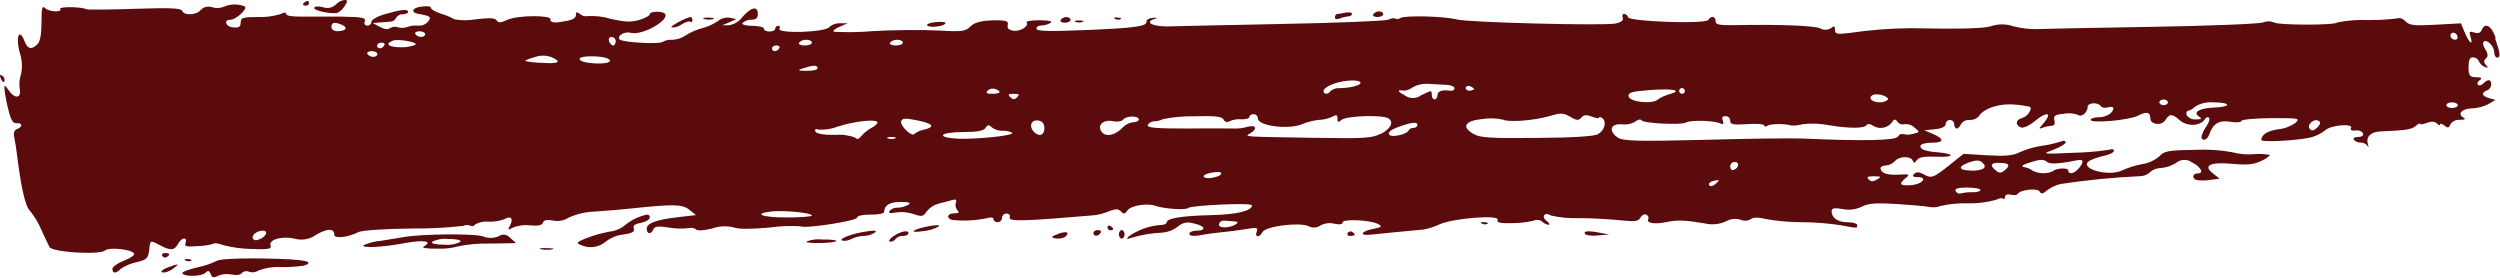
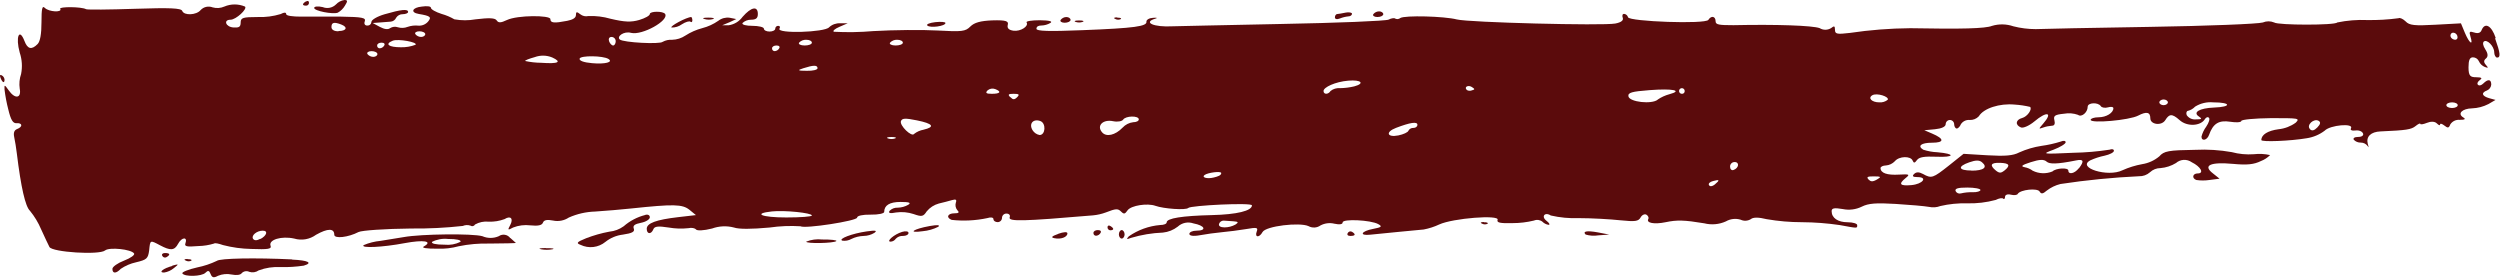
<svg xmlns="http://www.w3.org/2000/svg" viewBox="0 0 380.29 42.14">
  <defs>
    <style>.cls-1{fill:#5b0b0c;}</style>
  </defs>
  <g id="Layer_2" data-name="Layer 2">
    <g id="Layer_1-2" data-name="Layer 1">
-       <path class="cls-1" d="M379.63,5.75C379,3.89,378,3.34,377.49,4.58c-.16.43-.55.55-1.11.37-.74-.24-.82-.15-.58.63.46,1.47-.18,1-.84-.56l-.61-1.47-3.85.21c-3.2.18-4,.1-4.56-.5-.39-.38-.88-.61-1.08-.49a31.87,31.87,0,0,1-4.76.28,18.68,18.68,0,0,0-4.58.37c-.27.44-9,.43-9.58,0a2.22,2.22,0,0,0-1.73,0c-.69.22-8.43.53-17.26.67s-16.58.3-17.29.34a13.83,13.83,0,0,1-3.4-.43A5.29,5.29,0,0,0,303,3.94c-1,.4-4.58.5-12.41.35a66.4,66.4,0,0,0-9.21.72c-1.95.23-2.25.17-2.25-.47s-.14-.62-.6-.26a1.65,1.65,0,0,1-1.73,0c-1.08-.4-6.62-.59-13.11-.45-2.2,0-2.72-.07-2.72-.59,0-.78-.67-.91-1.1-.22s-12,.26-12.22-.39a.7.7,0,0,0-.6-.52c-.25,0-.33.26-.2.61s-.19.68-1.14.86c-1.95.36-22.3-.16-24.09-.62-1.95-.5-7.92-.65-8.61-.22a.71.71,0,0,1-.77.09c-.14-.13-.61-.06-1,.15s-7.85.51-16.5.67S178.73,4,178.37,4c-2.85.16-4.56-.59-2.63-1.16.41-.12.26-.17-.35-.13s-1,.3-1,.57c.13.73-1.78,1-9.73,1.31-5.11.21-7,.15-7-.21s.32-.5.76-.5a2.79,2.79,0,0,0,1.36-.39c.4-.25-.15-.39-1.62-.41-1.21,0-2.13.14-2,.33.37.59-.94,1.41-2,1.26-.69-.1-1-.37-.86-.9s-.2-.74-2.36-.67c-1.77.07-2.73.33-3.33.93-.75.76-1.27.82-5,.61-2.3-.13-6.66-.09-9.77.09a43.33,43.33,0,0,1-6,.1c-.22-.12.17-.46.86-.75l1.25-.54-1.14,0a2.31,2.31,0,0,0-1.69.61c-.64.78-8,1-7.55.21.15-.24.07-.43-.19-.43a.43.43,0,0,0-.45.43c0,.24-.39.44-.87.44s-.86-.2-.86-.44-.8-.43-1.75-.43-1.65-.17-1.5-.43A1.85,1.85,0,0,1,114.22,3c.78,0,1.06-.23,1.06-.87,0-1.27-1-1.08-2.32.43a3.18,3.18,0,0,1-2.09,1.28l-1,0L111,3.37,112,2.9l-1-.2a2.29,2.29,0,0,0-1.73.46,7.55,7.55,0,0,1-2.44,1.12,9,9,0,0,0-2.57,1.13,3.76,3.76,0,0,1-2,.64,2.67,2.67,0,0,0-1.45.31c-.41.41-6,.11-6.53-.35S94.92,4.69,96,5c1.68.41,5.79-1.87,5.18-2.87-.29-.47-2.33-.44-2.33,0,0,.24-.71.64-1.62.91C96,3.4,95,3.36,92.86,2.85a10.62,10.62,0,0,0-3.35-.41,1.45,1.45,0,0,1-1.25-.28c-.52-.41-.65-.39-.65.11s-.56.74-1.34.9c-2,.39-2.55.33-2.55-.27s-5-.62-6.62.15c-.91.44-1.29.45-1.54.06s-1.14-.42-3.22-.17a9.07,9.07,0,0,1-3.22,0,8.19,8.19,0,0,0-1.94-.82c-.91-.29-1.63-.7-1.63-.93S65,.88,64.17,1c-1.47.14-1.79.9-.48,1.12,1.78.3,2,.47,1.42,1.17a1.77,1.77,0,0,1-1.46.61A3.79,3.79,0,0,0,62,4.09a2.26,2.26,0,0,1-1.47.06,1.38,1.38,0,0,0-1.19.13c-.31.25-.87.18-1.56-.19L56.69,3.5l1.08-.08,1.69-.13a1,1,0,0,0,.8-.59,1.15,1.15,0,0,1,1-.54c.44,0,.82-.16.82-.34,0-.49-1.08-.38-3.58.35-1.13.33-2,.85-2,1.16a.59.59,0,0,1-.62.56c-.38,0-.54-.26-.39-.65.2-.54-.39-.66-3.59-.71-2.12,0-4.84,0-6.1,0s-2.27-.12-2.27-.39-.28-.3-.84,0a10.57,10.57,0,0,1-3.46.45c-2.29,0-2.62.11-2.62.83s-.3.8-1.08.76C34.33,4.11,33.93,3,35.07,3c.82,0,2.6-1.64,2.2-2a4,4,0,0,0-3.15,0,2.62,2.62,0,0,1-1.78.12,1.67,1.67,0,0,0-1.82.41c-.63.78-2.52.87-2.8.13-.17-.43-1.84-.5-7.25-.32-3.85.13-7.18.16-7.37.06C12.37,1,8.93,1,9.16,1.34c.36.59-1.72.48-2.33-.13-.41-.41-.52.07-.52,2.18,0,1.78-.2,2.92-.59,3.31-.91.93-1.53.78-2-.47C2.93,4.18,2.34,5.62,3,8a6.32,6.32,0,0,1,.21,3.25A4.77,4.77,0,0,0,3,13.49c.29,1.47-.71,1.63-1.67.26-.65-.91-.68-.91-.64-.11a23.34,23.34,0,0,0,.57,3c.38,1.6.71,2.14,1.25,2.1.91-.07,1,.54.09.89-.44.17-.58.58-.44,1.22s.3,1.67.4,2.49c.63,5.15,1.29,8.07,2,8.73a11.6,11.6,0,0,1,1.69,2.8c.53,1.16,1.09,2.36,1.27,2.7.41.8,7.59,1.25,8.46.53.65-.54,4-.19,4.42.46.14.22-.53.7-1.52,1.08s-1.78.94-1.78,1.26c0,.73.55.75,1.26,0a6.73,6.73,0,0,1,2.33-1c1.64-.39,1.83-.56,2-1.82.16-1.6.12-1.58,1.67-.76s2.17.82,2.73-.23S28.57,36,28.21,37c-.19.49.18.58,1.95.43a8.81,8.81,0,0,0,2.4-.38c.12-.13.71,0,1.36.23a18.57,18.57,0,0,0,4.3.59c2.6.1,3.12,0,2.94-.48-.35-.92,1.65-1.53,3.59-1.1a3.79,3.79,0,0,0,3.33-.58c1.78-1,2.77-1,2.77,0,0,.64,2.12.4,3.68-.41.47-.25,4.06-.5,8-.54a64.79,64.79,0,0,0,7.87-.39,1.62,1.62,0,0,1,1.16-.05.48.48,0,0,0,.7-.17,3.46,3.46,0,0,1,2.07-.43,6.21,6.21,0,0,0,2.42-.39c.92-.58,1.39-.09.86.91-.42.78-.38.82.44.37a5.4,5.4,0,0,1,2.62-.33c1.16.12,1.77,0,1.92-.41s.63-.5,1.54-.32a3.15,3.15,0,0,0,2.4-.46,10.65,10.65,0,0,1,4-.91c1.6-.1,4.09-.32,5.51-.47,6.44-.68,7.75-.65,8.82.19l1,.82-2.68.31c-3.37.39-4.8.92-4.8,1.77s.68.88,1,.09c.17-.47.73-.53,2.33-.28a10.7,10.7,0,0,0,3,.1c.52-.12,1,0,1.17.2s1.1.19,2.44-.15a5.61,5.61,0,0,1,3.33-.15c.74.26,2.62.26,5.43,0a23,23,0,0,1,4.69-.19c.65.41,8.61-.82,8.61-1.32,0-.28.84-.47,2.05-.45s2.06-.18,2.07-.41c0-1,.81-1.52,2.49-1.52,1.34,0,1.65.12,1.17.43a3.36,3.36,0,0,1-1.6.44,1.62,1.62,0,0,0-1.25.49c-.21.35.08.42,1,.24a5.87,5.87,0,0,1,2.66.24c1.25.44,1.47.4,2-.41a3.63,3.63,0,0,1,1.84-1.19c.65-.15,1.56-.39,2-.52.61-.17.76-.07.58.41a1.24,1.24,0,0,0,.24,1.13c.35.34.22.47-.47.47-1,0-1.3.65-.39,1a17.13,17.13,0,0,0,5.4-.27c.56-.18.95-.11.95.16s.31.45.65.45a.66.66,0,0,0,.65-.65.66.66,0,0,1,.69-.65c.39,0,.6.25.48.56-.25.68,2,.62,12.67-.29a7.66,7.66,0,0,0,1.94-.44c1.56-.61,1.85-.62,2.34-.13s.61.3,1-.22c.55-.72,3-1.1,4.22-.66s4.63.7,5,.32,9.68-.85,9.68-.39c0,.83-2.29,1.39-6.09,1.48-4.54.11-6.88.48-6.88,1.11,0,.22-.43.4-1,.4a9.8,9.8,0,0,0-4.76,1.72c-.41.45-.35.5.35.23a19.63,19.63,0,0,1,4.84-.8,4.42,4.42,0,0,0,2.25-.9,2.35,2.35,0,0,1,2.38-.5c1.77.33,2.1,1.11.47,1.11-.6,0-1.08.22-1.08.49s.54.4,1.62.2c.89-.17,2.4-.37,3.35-.46s2.6-.29,3.64-.47c1.68-.29,1.87-.25,1.64.37-.35.9.38,1,.88.08s5.65-1.52,7-.9a1.71,1.71,0,0,0,1.82-.11,3,3,0,0,1,2.12-.26c.78.17,1.25.1,1.25-.2,0-.57,4.28-.37,5.41.26.65.36.52.48-.78.73-1.82.34-2.18,1.07-.43.88.67-.08,2.55-.26,4.23-.42l3.9-.37a9.93,9.93,0,0,0,2.37-.77c2.08-.95,9.18-1.51,8.87-.7-.17.43.37.55,2.27.5a13.68,13.68,0,0,0,3.26-.39,1.27,1.27,0,0,1,1.28.17,1.66,1.66,0,0,0,.95.48c.25,0,.11-.28-.32-.61-.86-.65-.26-1.4.65-.81a16.14,16.14,0,0,0,4.23.4c2,0,4.88.17,6.36.33,2.25.23,2.74.16,3.07-.43.21-.39.62-.58.89-.42s.39.47.29.65c-.37.61.9.85,2.63.49s2.81-.34,5.88.17a5,5,0,0,0,3.28-.29,2.83,2.83,0,0,1,2.25-.26,1.62,1.62,0,0,0,1.54-.08c.36-.31,1.16-.31,2.42,0a31.4,31.4,0,0,0,5.36.46,41.3,41.3,0,0,1,5.77.44c2.77.51,2.64.51,2.64,0,0-.23-.65-.43-1.43-.43-1.51,0-2.46-.65-2.46-1.69,0-.46.39-.54,1.69-.32a4.5,4.5,0,0,0,2.91-.37c1-.5,2.15-.59,5.13-.41,2.16.13,4.42.33,5.08.45a3,3,0,0,0,1.73-.13,16.19,16.19,0,0,1,4.06-.41,15.07,15.07,0,0,0,4.37-.52c.48-.25,1-.34,1.13-.19s.28,0,.28-.28.34-.46.86-.33,1,.07,1.08-.13c.41-.64,3-.91,3.32-.34.24.4.49.37,1.09-.15a5.59,5.59,0,0,1,2.08-1,116.7,116.7,0,0,1,11.93-1.18,2.4,2.4,0,0,0,1.69-.61,2.32,2.32,0,0,1,1.6-.63A5.37,5.37,0,0,0,331,24.8a1.93,1.93,0,0,1,2.4-.12c1.38.68,1.93,1.7.91,1.7-.78,0-.94.72-.22,1a6.74,6.74,0,0,0,2,0l1.54-.2-1-.8c-1.59-1.22-.43-1.77,3.07-1.45,2.12.2,3.16.09,4.22-.43a4,4,0,0,0,1.4-.91,7.41,7.41,0,0,0-2.48-.13,10.11,10.11,0,0,1-3.36-.32,24.86,24.86,0,0,0-5.53-.35c-4.11.06-4.77.18-5.49,1a5.33,5.33,0,0,1-2.6,1.18,12.94,12.94,0,0,0-3,.93c-2.21,1.1-7-.39-4.89-1.51a10.13,10.13,0,0,1,2.18-.71c.78-.17,1.41-.5,1.41-.74s-.28-.32-.67-.17a40.73,40.73,0,0,1-5.51.47c-4.8.22-4.83.21-3-.47,1-.38,1.84-.89,1.84-1.13s-.33-.29-.76-.1a17.77,17.77,0,0,1-2.92.65,13.05,13.05,0,0,0-3.39,1c-.93.49-2.12.59-4.85.43l-3.61-.22-2.24,1.79c-2.43,1.92-2.63,2-3.94,1.27-.61-.32-1-.32-1.34,0s-.22.48.52.48c1.61,0,.78,1.07-.95,1.22s-2-.15-.87-1.07c.7-.56.61-.62-1-.53-1.81.11-2.81-.23-2.81-1,0-.2.39-.39.82-.39a2.11,2.11,0,0,0,1.36-.65c.64-.78,2.41-.83,2.71-.08.17.4.31.38.65-.09s1.16-.58,2.94-.51c2.81.12,2.95-.44.17-.68a8,8,0,0,1-2.16-.39c-.93-.57-.31-1.06,1.34-1.06,1.9,0,1.92-.59,0-1.4l-1.17-.5,1.62-.15c1-.1,1.63-.38,1.63-.78a.65.65,0,0,1,.64-.63.66.66,0,0,1,.65.65c0,.35.19.65.39.65s.5-.3.63-.65a1.43,1.43,0,0,1,1.32-.65,1.79,1.79,0,0,0,1.41-.56c.73-1.22,3.17-2,5.46-1.78a13.66,13.66,0,0,1,2.34.35c.37.36-.43,1.49-1.21,1.69-1,.26-1.1,1.08-.17,1.44.35.13,1.25-.27,2-.89,1.95-1.65,2.89-1.43,1.37.31-.72.83-.72.85,0,.59a5.31,5.31,0,0,1,1.36-.28c.36,0,.48-.31.35-.82-.18-.69.06-.86,1.45-1a4.15,4.15,0,0,1,2.14.17c.53.42,1.47-.37,1.47-1.23,0-.65,1.59-.72,2-.09.14.23.66.31,1.09.18s.82-.08.82.13c0,.71-1.08,1.38-2.25,1.38-.65,0-1.21.18-1.21.39,0,.58,5.88.06,7.22-.64s1.86-.51,1.86.42,1.7,1.19,2.28.26,1-1.05,2.17,0,3.2.89,3.83-.12c.19-.31.45-.41.63-.24s0,.75-.41,1.36a4.43,4.43,0,0,0-.72,1.51c0,.76.86.57,1.15-.26.61-1.73,1.49-2.27,3.22-2,.91.15,1.69.09,1.69-.12s2-.4,4.5-.43c4.23,0,4.45,0,3.78.69a5.41,5.41,0,0,1-2.62,1c-1.64.22-2.6.82-2.62,1.64,0,.33,4.44.15,6.9-.27a6,6,0,0,0,2.74-1.15c.83-.87,4.49-1.19,4-.35-.15.25.13.39.69.32s1,.14,1.14.44-.17.54-.73.54-.82.19-.67.43a1.4,1.4,0,0,0,1.06.43,1.28,1.28,0,0,1,1.06.54c.15.31.16.15,0-.37-.27-1.09.48-1.81,1.95-1.87,3.93-.17,4.68-.29,5.32-.81.39-.32.73-.48.73-.34s.46.07,1-.15,1.17-.26,1.51.08.5.33.5.15.3-.1.65.18c.52.42.69.39.9-.18a1.53,1.53,0,0,1,1.41-.69c.82,0,1-.11.54-.38-.91-.57-.13-1.34,1.38-1.37a5.91,5.91,0,0,0,2.47-.65l1.08-.63-.95-.26c-1.13-.32-1.28-.83-.35-1.18a1.06,1.06,0,0,0,.65-.89c0-.82-.49-.89-1.21-.17-.3.3-.64.38-.82.19s0-.51.32-.73.35-.41-.56-.41-1.19-.18-1.19-1.52c0-1.08.19-1.51.67-1.51a1,1,0,0,1,.91.6,1.69,1.69,0,0,0,.91.87c.52.2.56.13.17-.3s-.35-.71,0-1,.3-.76-.09-1.36-.42-1-.26-1.19c.46-.46,1.6.69,1.6,1.6,0,.43.21.82.44.82.56,0,.49-.69-.3-2.9Zm-6.1.3c-.57,0-.95-.5-.7-.9s1-.09,1,.51a.35.35,0,0,1-.34.39ZM373,16.43c-.48,0-.87-.19-.87-.43s.39-.43.87-.43.86.19.86.43-.39.43-.86.43Zm-21.62,3.2c-.59-.59.6-1.69,1.34-1.24.32.2.26.51-.22,1s-.83.56-1.12.26Zm-14.58-3.27c-2.24.09-3.31.73-2.29,1.38.52.34.41.42-.5.42a1.49,1.49,0,0,1-1.38-.65c-.13-.34,0-.65.2-.65a2.25,2.25,0,0,0,1.08-.64,4.43,4.43,0,0,1,2.76-.65c2.73,0,2.84.69.13.79ZM329.12,16c-.35,0-.65-.2-.65-.43s.3-.44.65-.44.65.21.65.44-.31.43-.65.43Zm-12.91,9.6c-.63.82-1.58,1-1.58.35,0-.5-1.9-.39-2.42.13a3.65,3.65,0,0,1-3-.11,3,3,0,0,0-1.25-.54c-.64-.13-.39-.33.95-.76s2-.46,2.42-.08,1.51.41,4.5-.19c1.12-.23,1.24.11.41,1.2Zm-11.31.34c-.52.42-.78.42-1.3,0-1-.82-.77-1.22.65-1.17s1.62.39.65,1.18Zm-5,0c-2,0-2.19-.61-.34-1.25,1-.35,1.54-.35,1.94,0,.91.76.26,1.27-1.6,1.27Zm.16,3.3a6.9,6.9,0,0,0-1.78.18.68.68,0,0,1-.8-.35c-.15-.39.35-.54,1.78-.54,1.08,0,2,.17,2,.37s-.55.36-1.19.34Zm-10.6-8.8c-.23-.14-.56,0-.77.35-.36.59-5.48.69-14.56.28-1.38-.06-8,0-14.79.2-10.46.25-12.42.2-13.27-.36-1.47-1-1.08-2.14.65-2a3.16,3.16,0,0,0,2.05-.42c.39-.33.79-.4.95-.17.32.45,6.08.73,6.73.32s4.19-.3,5.1.08c.6.26.72.18.52-.36s-.05-.69.43-.69a.68.68,0,0,1,.69.69c0,.58.43.66,2.6.52,1.47-.1,2.59,0,2.59.22s.22.21.52,0,2.29-.38,3.68,0a5.76,5.76,0,0,0,1.64-.21,12.64,12.64,0,0,1,3.89.14c3.16.53,5.5.53,5.83,0,.16-.25.61-.19,1.09.16a2.15,2.15,0,0,0,2.92-.81c.21-.28.46-.22.71.17a.93.93,0,0,0,1,.35,1.87,1.87,0,0,1,1.53.47c.89.74.89.74-.23,1a2.69,2.69,0,0,1-1.54,0Zm-3.57-4.88c-1.12,0-1.77-.64-1.08-1.07s2.65.21,2.36.68a1.81,1.81,0,0,1-1.28.39Zm-1.64,11.72c-.35-.36-.15-.47.8-.46,1.13,0,1.18.08.48.48s-.94.31-1.28,0Zm-20.54-1.43c-.29.1-.52-.13-.52-.52a.68.68,0,0,1,.69-.69c.79,0,.65.93-.17,1.21Zm-2.85,2.21c-.35.29-.72.34-.87.1s.13-.51.61-.63c1-.27,1.09-.17.26.53Zm-5-13.8a.43.43,0,1,1,.43-.43.4.4,0,0,1-.43.43Zm-3.67.89c-.91.74-4.29.37-4.46-.5-.1-.57.48-.74,3.24-.95,3.51-.27,5.1.06,3,.62a6,6,0,0,0-1.81.83Zm-9,5.23c-.66.36-3.76.56-9.42.6-6.92.06-8.65,0-9.65-.62-1.86-1.07-1.29-2,1.43-2.26a8.39,8.39,0,0,1,3.07.1c.88.45,4.84.13,7.22-.58,1.6-.47,2-.45,3,.14s1.28.6,1.71.13.82-.44,1.6-.15c.6.23,1.08.31,1.08.17s.17-.13.43,0c.78.48.48,1.9-.52,2.43Zm-20.1-6.73c-.43-.42.21-.78.77-.43s.44.39,0,.52a.85.85,0,0,1-.8-.09Zm-2.43.15c-1.29-.18-2,.07-2,.68,0,.34-.2.64-.43.64s-.43-.3-.43-.64c0-.78,0-.78-1.6,0a2.1,2.1,0,0,1-2.55,0c-1.13-.58-1.15-.88-.05-.68a2.82,2.82,0,0,0,1.32-.53,4.07,4.07,0,0,1,2.23-.52l2.7.15c.78,0,1.41.27,1.41.52s-.26.42-.57.38ZM215,19.46a.8.8,0,0,0-.76.43c-.08.24-.75.55-1.53.71-1.73.34-2-.52-.35-1.15,2.12-.81,3.25-1,3.25-.47,0,.28-.26.48-.61.48Zm-5,.89c-1.26.66-2.42.74-9.73.62-11.42-.18-11-.15-10.12-.67,1.2-.7.91-1.39-.43-1a6.23,6.23,0,0,1-1.82.25c-.36,0-3.52-.05-7.07,0-5.06,0-6.38-.1-6.23-.54a1.15,1.15,0,0,1,1-.56,2.89,2.89,0,0,0,1.3-.33,22.2,22.2,0,0,1,4.67-.43c3.2-.08,4.28,0,4.56.5a.6.6,0,0,0,.93.24,3.55,3.55,0,0,1,1.77-.28c.65,0,1.21-.12,1.21-.35s.3-.43.65-.43a.66.66,0,0,1,.65.65c0,1.13,4.63,1.74,6.7.88a9,9,0,0,1,2.66-.67,4.91,4.91,0,0,0,1.9-.45c.7-.37.85-.33.85.26s.1.63.65.18c.74-.61,6.18-.78,7.09-.22s.34,1.6-1.21,2.42Zm-4-7.21a10,10,0,0,1-2.17.27,2,2,0,0,0-1.43.43c-.35.56-1.07.56-1.07,0s1.77-1.4,3.76-1.57,2.56.43.91.87ZM186.27,34.59c-.61,0-.94-.21-.83-.54a.73.73,0,0,1,.7-.49l1.47.1c.77.06.84.16.32.5a3.51,3.51,0,0,1-1.66.43ZM184.64,27c-1,.25-1.89,0-1.42-.37s2.55-.65,2.55-.3-.52.52-1.13.67Zm-12.26-8.41a2.62,2.62,0,0,0-1.62.83c-1.12,1.16-2.49,1.47-3.13.69-.85-1,.15-2,1.71-1.67.69.14,1.33,0,1.5-.23.37-.61,2.39-.65,2.39-.05,0,.25-.37.43-.85.43Zm-14.24,1.95a1.61,1.61,0,0,1-1.07-.73c-.61-1,.11-1.8,1.2-1.39.88.34.77,2.12-.13,2.12Zm-4.46-5.75c-.41-.41-.3-.52.52-.52s.93.11.52.52-.65.39-1,0Zm-8,6.3c-3.4-.17-2.77-1,.78-1,2.2,0,3.18-.19,3.46-.64s.48-.54.93-.09a2.63,2.63,0,0,0,1.68.54,2.69,2.69,0,0,1,1.45.3c.42.42-5.36,1-8.3.9Zm5.23-6.82c-.86,0-1-.13-.67-.5a1.16,1.16,0,0,1,1.19-.22c1,.39.78.72-.52.72Zm-10.38,5.46a3.23,3.23,0,0,0-1.44.64c-.36.54-2.26-1.3-2-1.95.18-.45.65-.47,2.43-.11,2.46.5,2.81,1,1,1.42ZM136.23,6.92c-.6,0-1-.2-.84-.43a1.38,1.38,0,0,1,1.1-.44c.48,0,.85.19.85.44s-.5.43-1.11.43Zm-1.16,14.14c-.31-.12-.07-.22.54-.22s.84.1.54.22a1.66,1.66,0,0,1-1.08,0Zm-2.6-1.56A5.86,5.86,0,0,0,131,20.71c-.37.48-.64.55-.87.24a6.73,6.73,0,0,0-3.09-.43c-1.86,0-2.83-.16-3-.52s.06-.44.5-.28a7,7,0,0,0,2.94-.48c2.55-.83,6-1.18,6-.6,0,.18-.45.59-1,.86Zm-9.73-8.73c-1.43,0-1.49-.09-.54-.39,1.56-.5,2.16-.5,2.16,0,0,.24-.71.41-1.62.39Zm-.34-3.85c-.61,0-1-.2-.85-.43a1.39,1.39,0,0,1,1.11-.44c.47,0,.84.19.84.44s-.5.43-1.1.43Zm-2.79,26.16c-3.77,0-5.18-.6-2.17-.92,1.91-.2,6.06.22,6.06.62,0,.17-1.73.3-3.89.3Zm-1.75-25.3a.4.4,0,0,1-.42-.43c0-.25.29-.43.68-.43s.56.18.41.43a.85.85,0,0,1-.67.43ZM93.27,6.92c-.21,0-.5-.3-.62-.65s0-.65.38-.65a.65.65,0,0,1,.63.65c0,.35-.18.65-.39.65Zm-3.2,2.69c-1.29-.11-2-.38-1.9-.7.17-.49,3.55-.45,4.37.05s-.52.83-2.47.65Zm-7.78-.06a11.93,11.93,0,0,1-2.4-.27c-.08-.09.58-.35,1.45-.59A3.67,3.67,0,0,1,84,8.74c1.5.69,1,1-1.69.81ZM64.06,5.62a1.11,1.11,0,0,1-.88-.43c-.14-.23.15-.43.62-.43s.89.2.89.43-.28.43-.63.43ZM61,7.19c-1.86,0-2.55-.48-1.25-1,.82-.32,3.85.23,3.46.62A5.87,5.87,0,0,1,61,7.19Zm-3.22.16a.39.39,0,0,1-.41-.43c0-.25.28-.43.67-.43s.56.18.41.43a.85.85,0,0,1-.67.43Zm-1,1.3a1.16,1.16,0,0,1-.89-.43c-.13-.24.16-.44.63-.44s.89.2.89.44-.28.43-.63.43ZM51.5,4.76c-.69,0-1.08-.24-1.08-.65,0-.7.39-.8,1.47-.39s.82,1-.39,1ZM39.61,36.32c-.56.3-.92.29-1.12,0-.3-.5.56-1.22,1.46-1.23s.61.77-.34,1.27Z" />
+       <path class="cls-1" d="M379.63,5.75C379,3.89,378,3.34,377.49,4.58c-.16.43-.55.55-1.11.37-.74-.24-.82-.15-.58.63.46,1.47-.18,1-.84-.56l-.61-1.47-3.85.21c-3.2.18-4,.1-4.56-.5-.39-.38-.88-.61-1.08-.49a31.87,31.87,0,0,1-4.76.28,18.68,18.68,0,0,0-4.58.37c-.27.44-9,.43-9.58,0a2.22,2.22,0,0,0-1.73,0c-.69.22-8.43.53-17.26.67s-16.58.3-17.29.34a13.83,13.83,0,0,1-3.4-.43A5.29,5.29,0,0,0,303,3.94c-1,.4-4.58.5-12.41.35a66.4,66.4,0,0,0-9.21.72c-1.95.23-2.25.17-2.25-.47s-.14-.62-.6-.26a1.65,1.65,0,0,1-1.73,0c-1.08-.4-6.62-.59-13.11-.45-2.2,0-2.72-.07-2.72-.59,0-.78-.67-.91-1.1-.22s-12,.26-12.22-.39a.7.7,0,0,0-.6-.52c-.25,0-.33.26-.2.61s-.19.68-1.14.86c-1.95.36-22.3-.16-24.09-.62-1.95-.5-7.92-.65-8.61-.22a.71.71,0,0,1-.77.09c-.14-.13-.61-.06-1,.15s-7.85.51-16.5.67S178.73,4,178.37,4c-2.85.16-4.56-.59-2.63-1.16.41-.12.26-.17-.35-.13s-1,.3-1,.57c.13.73-1.78,1-9.73,1.31-5.11.21-7,.15-7-.21s.32-.5.76-.5a2.79,2.79,0,0,0,1.36-.39c.4-.25-.15-.39-1.62-.41-1.21,0-2.13.14-2,.33.37.59-.94,1.41-2,1.26-.69-.1-1-.37-.86-.9s-.2-.74-2.36-.67c-1.77.07-2.73.33-3.33.93-.75.76-1.27.82-5,.61-2.3-.13-6.66-.09-9.77.09a43.33,43.33,0,0,1-6,.1c-.22-.12.17-.46.86-.75l1.25-.54-1.14,0a2.31,2.31,0,0,0-1.69.61c-.64.78-8,1-7.55.21.15-.24.07-.43-.19-.43a.43.43,0,0,0-.45.43c0,.24-.39.44-.87.44s-.86-.2-.86-.44-.8-.43-1.75-.43-1.65-.17-1.5-.43A1.85,1.85,0,0,1,114.22,3c.78,0,1.06-.23,1.06-.87,0-1.27-1-1.08-2.32.43a3.18,3.18,0,0,1-2.09,1.28l-1,0L111,3.37,112,2.9l-1-.2a2.29,2.29,0,0,0-1.73.46,7.55,7.55,0,0,1-2.44,1.12,9,9,0,0,0-2.57,1.13,3.76,3.76,0,0,1-2,.64,2.67,2.67,0,0,0-1.45.31c-.41.41-6,.11-6.53-.35S94.92,4.69,96,5c1.68.41,5.79-1.87,5.18-2.87-.29-.47-2.33-.44-2.33,0,0,.24-.71.64-1.62.91C96,3.4,95,3.36,92.86,2.85a10.62,10.62,0,0,0-3.35-.41,1.45,1.45,0,0,1-1.25-.28c-.52-.41-.65-.39-.65.11s-.56.74-1.34.9c-2,.39-2.55.33-2.55-.27s-5-.62-6.62.15c-.91.44-1.29.45-1.54.06s-1.14-.42-3.22-.17a9.07,9.07,0,0,1-3.22,0,8.19,8.19,0,0,0-1.94-.82c-.91-.29-1.63-.7-1.63-.93S65,.88,64.17,1c-1.47.14-1.79.9-.48,1.12,1.78.3,2,.47,1.42,1.17a1.77,1.77,0,0,1-1.46.61A3.79,3.79,0,0,0,62,4.09a2.26,2.26,0,0,1-1.47.06,1.38,1.38,0,0,0-1.19.13c-.31.25-.87.18-1.56-.19L56.69,3.5l1.08-.08,1.69-.13a1,1,0,0,0,.8-.59,1.15,1.15,0,0,1,1-.54c.44,0,.82-.16.82-.34,0-.49-1.08-.38-3.58.35-1.13.33-2,.85-2,1.16a.59.59,0,0,1-.62.56c-.38,0-.54-.26-.39-.65.2-.54-.39-.66-3.59-.71-2.12,0-4.84,0-6.1,0s-2.27-.12-2.27-.39-.28-.3-.84,0a10.57,10.57,0,0,1-3.46.45c-2.29,0-2.62.11-2.62.83s-.3.8-1.08.76C34.33,4.11,33.93,3,35.07,3c.82,0,2.6-1.64,2.2-2a4,4,0,0,0-3.15,0,2.62,2.62,0,0,1-1.78.12,1.67,1.67,0,0,0-1.82.41c-.63.78-2.52.87-2.8.13-.17-.43-1.84-.5-7.25-.32-3.85.13-7.18.16-7.37.06C12.37,1,8.93,1,9.16,1.34c.36.59-1.72.48-2.33-.13-.41-.41-.52.07-.52,2.18,0,1.78-.2,2.92-.59,3.31-.91.93-1.53.78-2-.47C2.93,4.18,2.34,5.62,3,8a6.32,6.32,0,0,1,.21,3.25A4.77,4.77,0,0,0,3,13.49c.29,1.47-.71,1.63-1.67.26-.65-.91-.68-.91-.64-.11a23.34,23.34,0,0,0,.57,3c.38,1.6.71,2.14,1.25,2.1.91-.07,1,.54.09.89-.44.17-.58.58-.44,1.22s.3,1.67.4,2.49c.63,5.15,1.29,8.07,2,8.73a11.6,11.6,0,0,1,1.69,2.8c.53,1.16,1.09,2.36,1.27,2.7.41.8,7.59,1.25,8.46.53.65-.54,4-.19,4.42.46.14.22-.53.7-1.52,1.08s-1.78.94-1.78,1.26c0,.73.55.75,1.26,0a6.73,6.73,0,0,1,2.33-1c1.64-.39,1.83-.56,2-1.82.16-1.6.12-1.58,1.67-.76s2.17.82,2.73-.23S28.57,36,28.21,37c-.19.49.18.58,1.95.43a8.81,8.81,0,0,0,2.4-.38c.12-.13.71,0,1.36.23a18.57,18.57,0,0,0,4.3.59c2.6.1,3.12,0,2.94-.48-.35-.92,1.65-1.53,3.59-1.1a3.79,3.79,0,0,0,3.33-.58c1.78-1,2.77-1,2.77,0,0,.64,2.12.4,3.68-.41.47-.25,4.06-.5,8-.54a64.79,64.79,0,0,0,7.87-.39,1.62,1.62,0,0,1,1.16-.05.48.48,0,0,0,.7-.17,3.46,3.46,0,0,1,2.07-.43,6.21,6.21,0,0,0,2.42-.39c.92-.58,1.39-.09.86.91-.42.78-.38.82.44.37a5.4,5.4,0,0,1,2.62-.33c1.16.12,1.77,0,1.92-.41s.63-.5,1.54-.32a3.15,3.15,0,0,0,2.4-.46,10.65,10.65,0,0,1,4-.91c1.6-.1,4.09-.32,5.51-.47,6.44-.68,7.75-.65,8.82.19l1,.82-2.68.31c-3.37.39-4.8.92-4.8,1.77s.68.88,1,.09c.17-.47.73-.53,2.33-.28a10.7,10.7,0,0,0,3,.1c.52-.12,1,0,1.17.2s1.1.19,2.44-.15a5.61,5.61,0,0,1,3.33-.15c.74.26,2.62.26,5.43,0a23,23,0,0,1,4.69-.19c.65.41,8.61-.82,8.61-1.32,0-.28.84-.47,2.05-.45s2.06-.18,2.07-.41c0-1,.81-1.52,2.49-1.52,1.34,0,1.65.12,1.17.43a3.36,3.36,0,0,1-1.6.44,1.62,1.62,0,0,0-1.25.49c-.21.35.08.42,1,.24a5.87,5.87,0,0,1,2.66.24c1.25.44,1.47.4,2-.41a3.63,3.63,0,0,1,1.84-1.19c.65-.15,1.56-.39,2-.52.61-.17.76-.07.58.41a1.24,1.24,0,0,0,.24,1.13c.35.34.22.47-.47.47-1,0-1.3.65-.39,1a17.13,17.13,0,0,0,5.4-.27c.56-.18.95-.11.95.16s.31.45.65.45a.66.66,0,0,0,.65-.65.66.66,0,0,1,.69-.65c.39,0,.6.25.48.56-.25.68,2,.62,12.67-.29a7.66,7.66,0,0,0,1.94-.44c1.56-.61,1.85-.62,2.34-.13s.61.3,1-.22c.55-.72,3-1.1,4.22-.66s4.63.7,5,.32,9.68-.85,9.68-.39c0,.83-2.29,1.39-6.09,1.48-4.54.11-6.88.48-6.88,1.11,0,.22-.43.4-1,.4a9.8,9.8,0,0,0-4.76,1.72c-.41.45-.35.5.35.23a19.63,19.63,0,0,1,4.84-.8,4.42,4.42,0,0,0,2.25-.9,2.35,2.35,0,0,1,2.38-.5c1.77.33,2.1,1.11.47,1.11-.6,0-1.08.22-1.08.49s.54.4,1.62.2c.89-.17,2.4-.37,3.35-.46s2.6-.29,3.64-.47c1.68-.29,1.87-.25,1.64.37-.35.9.38,1,.88.08s5.65-1.52,7-.9a1.71,1.71,0,0,0,1.82-.11,3,3,0,0,1,2.12-.26c.78.17,1.25.1,1.25-.2,0-.57,4.28-.37,5.41.26.65.36.52.48-.78.73-1.82.34-2.18,1.07-.43.88.67-.08,2.55-.26,4.23-.42l3.9-.37a9.93,9.93,0,0,0,2.37-.77c2.08-.95,9.18-1.51,8.87-.7-.17.43.37.55,2.27.5a13.68,13.68,0,0,0,3.26-.39,1.27,1.27,0,0,1,1.28.17,1.66,1.66,0,0,0,.95.48c.25,0,.11-.28-.32-.61-.86-.65-.26-1.4.65-.81a16.14,16.14,0,0,0,4.23.4c2,0,4.88.17,6.36.33,2.25.23,2.74.16,3.07-.43.21-.39.62-.58.89-.42s.39.47.29.65c-.37.61.9.85,2.63.49s2.81-.34,5.88.17a5,5,0,0,0,3.28-.29,2.83,2.83,0,0,1,2.25-.26,1.62,1.62,0,0,0,1.54-.08c.36-.31,1.16-.31,2.42,0a31.4,31.4,0,0,0,5.36.46,41.3,41.3,0,0,1,5.77.44c2.77.51,2.64.51,2.64,0,0-.23-.65-.43-1.43-.43-1.51,0-2.46-.65-2.46-1.69,0-.46.39-.54,1.69-.32a4.5,4.5,0,0,0,2.91-.37c1-.5,2.15-.59,5.13-.41,2.16.13,4.42.33,5.08.45a3,3,0,0,0,1.73-.13,16.19,16.19,0,0,1,4.06-.41,15.07,15.07,0,0,0,4.37-.52c.48-.25,1-.34,1.13-.19s.28,0,.28-.28.34-.46.86-.33,1,.07,1.08-.13c.41-.64,3-.91,3.32-.34.24.4.49.37,1.09-.15a5.59,5.59,0,0,1,2.08-1,116.7,116.7,0,0,1,11.93-1.18,2.4,2.4,0,0,0,1.69-.61,2.32,2.32,0,0,1,1.6-.63A5.37,5.37,0,0,0,331,24.8a1.93,1.93,0,0,1,2.4-.12c1.38.68,1.93,1.7.91,1.7-.78,0-.94.72-.22,1a6.74,6.74,0,0,0,2,0l1.54-.2-1-.8c-1.59-1.22-.43-1.77,3.07-1.45,2.12.2,3.16.09,4.22-.43a4,4,0,0,0,1.4-.91,7.41,7.41,0,0,0-2.48-.13,10.11,10.11,0,0,1-3.36-.32,24.86,24.86,0,0,0-5.53-.35c-4.11.06-4.77.18-5.49,1a5.33,5.33,0,0,1-2.6,1.18,12.94,12.94,0,0,0-3,.93c-2.21,1.1-7-.39-4.89-1.51a10.13,10.13,0,0,1,2.18-.71c.78-.17,1.41-.5,1.41-.74s-.28-.32-.67-.17a40.73,40.73,0,0,1-5.51.47c-4.8.22-4.83.21-3-.47,1-.38,1.84-.89,1.84-1.13s-.33-.29-.76-.1a17.77,17.77,0,0,1-2.92.65,13.05,13.05,0,0,0-3.39,1c-.93.49-2.12.59-4.85.43l-3.61-.22-2.24,1.79c-2.43,1.92-2.63,2-3.94,1.27-.61-.32-1-.32-1.34,0s-.22.48.52.48c1.61,0,.78,1.07-.95,1.22s-2-.15-.87-1.07c.7-.56.61-.62-1-.53-1.81.11-2.81-.23-2.81-1,0-.2.39-.39.82-.39a2.11,2.11,0,0,0,1.36-.65c.64-.78,2.41-.83,2.71-.08.17.4.31.38.65-.09s1.16-.58,2.94-.51c2.81.12,2.95-.44.17-.68a8,8,0,0,1-2.16-.39c-.93-.57-.31-1.06,1.34-1.06,1.9,0,1.92-.59,0-1.4l-1.17-.5,1.62-.15c1-.1,1.63-.38,1.63-.78a.65.65,0,0,1,.64-.63.66.66,0,0,1,.65.65c0,.35.19.65.39.65s.5-.3.63-.65a1.43,1.43,0,0,1,1.32-.65,1.79,1.79,0,0,0,1.41-.56c.73-1.22,3.17-2,5.46-1.78a13.66,13.66,0,0,1,2.34.35c.37.36-.43,1.49-1.21,1.69-1,.26-1.1,1.08-.17,1.44.35.13,1.25-.27,2-.89,1.95-1.65,2.89-1.43,1.37.31-.72.83-.72.85,0,.59a5.31,5.31,0,0,1,1.36-.28c.36,0,.48-.31.35-.82-.18-.69.06-.86,1.45-1a4.15,4.15,0,0,1,2.14.17c.53.42,1.47-.37,1.47-1.23,0-.65,1.59-.72,2-.09.14.23.66.31,1.09.18s.82-.08.82.13c0,.71-1.08,1.38-2.25,1.38-.65,0-1.21.18-1.21.39,0,.58,5.88.06,7.22-.64s1.86-.51,1.86.42,1.7,1.19,2.28.26,1-1.05,2.17,0,3.2.89,3.83-.12c.19-.31.45-.41.63-.24s0,.75-.41,1.36a4.43,4.43,0,0,0-.72,1.51c0,.76.86.57,1.15-.26.61-1.73,1.49-2.27,3.22-2,.91.15,1.69.09,1.69-.12s2-.4,4.5-.43c4.23,0,4.45,0,3.78.69a5.41,5.41,0,0,1-2.62,1c-1.64.22-2.6.82-2.62,1.64,0,.33,4.44.15,6.9-.27a6,6,0,0,0,2.74-1.15c.83-.87,4.49-1.19,4-.35-.15.25.13.39.69.32s1,.14,1.14.44-.17.54-.73.54-.82.19-.67.43a1.4,1.4,0,0,0,1.06.43,1.28,1.28,0,0,1,1.06.54c.15.31.16.15,0-.37-.27-1.09.48-1.81,1.95-1.87,3.93-.17,4.68-.29,5.32-.81.39-.32.73-.48.73-.34s.46.07,1-.15,1.17-.26,1.51.08.5.33.5.15.3-.1.65.18c.52.42.69.39.9-.18a1.53,1.53,0,0,1,1.41-.69c.82,0,1-.11.54-.38-.91-.57-.13-1.34,1.38-1.37a5.91,5.91,0,0,0,2.47-.65l1.08-.63-.95-.26c-1.13-.32-1.28-.83-.35-1.18a1.06,1.06,0,0,0,.65-.89c0-.82-.49-.89-1.21-.17-.3.3-.64.38-.82.19s0-.51.32-.73.35-.41-.56-.41-1.19-.18-1.19-1.52c0-1.08.19-1.51.67-1.51a1,1,0,0,1,.91.6,1.69,1.69,0,0,0,.91.87c.52.2.56.13.17-.3s-.35-.71,0-1,.3-.76-.09-1.36-.42-1-.26-1.19c.46-.46,1.6.69,1.6,1.6,0,.43.21.82.44.82.56,0,.49-.69-.3-2.9Zm-6.1.3c-.57,0-.95-.5-.7-.9s1-.09,1,.51a.35.35,0,0,1-.34.39ZM373,16.43c-.48,0-.87-.19-.87-.43s.39-.43.87-.43.86.19.86.43-.39.43-.86.43Zm-21.62,3.2c-.59-.59.6-1.69,1.34-1.24.32.2.26.51-.22,1s-.83.56-1.12.26Zm-14.58-3.27c-2.24.09-3.31.73-2.29,1.38.52.34.41.42-.5.42a1.49,1.49,0,0,1-1.38-.65c-.13-.34,0-.65.2-.65a2.25,2.25,0,0,0,1.08-.64,4.43,4.43,0,0,1,2.76-.65c2.73,0,2.84.69.13.79ZM329.12,16c-.35,0-.65-.2-.65-.43s.3-.44.65-.44.65.21.65.44-.31.43-.65.43Zm-12.91,9.6c-.63.82-1.58,1-1.58.35,0-.5-1.9-.39-2.42.13a3.65,3.65,0,0,1-3-.11,3,3,0,0,0-1.25-.54c-.64-.13-.39-.33.95-.76s2-.46,2.42-.08,1.51.41,4.5-.19c1.12-.23,1.24.11.41,1.2Zm-11.31.34c-.52.42-.78.42-1.3,0-1-.82-.77-1.22.65-1.17s1.62.39.65,1.18Zm-5,0c-2,0-2.19-.61-.34-1.25,1-.35,1.54-.35,1.94,0,.91.76.26,1.27-1.6,1.27Zm.16,3.3a6.9,6.9,0,0,0-1.78.18.68.68,0,0,1-.8-.35c-.15-.39.35-.54,1.78-.54,1.08,0,2,.17,2,.37s-.55.36-1.19.34ZM285.87,15.57c-1.12,0-1.77-.64-1.08-1.07s2.65.21,2.36.68a1.81,1.81,0,0,1-1.28.39Zm-1.64,11.72c-.35-.36-.15-.47.8-.46,1.13,0,1.18.08.48.48s-.94.31-1.28,0Zm-20.54-1.43c-.29.1-.52-.13-.52-.52a.68.68,0,0,1,.69-.69c.79,0,.65.93-.17,1.21Zm-2.85,2.21c-.35.29-.72.34-.87.1s.13-.51.61-.63c1-.27,1.09-.17.26.53Zm-5-13.8a.43.43,0,1,1,.43-.43.4.4,0,0,1-.43.43Zm-3.67.89c-.91.74-4.29.37-4.46-.5-.1-.57.48-.74,3.24-.95,3.51-.27,5.1.06,3,.62a6,6,0,0,0-1.81.83Zm-29.06-1.5c-.43-.42.21-.78.77-.43s.44.39,0,.52a.85.85,0,0,1-.8-.09ZM215,19.46a.8.8,0,0,0-.76.43c-.08.24-.75.55-1.53.71-1.73.34-2-.52-.35-1.15,2.12-.81,3.25-1,3.25-.47,0,.28-.26.48-.61.48Zm-9-6.32a10,10,0,0,1-2.17.27,2,2,0,0,0-1.43.43c-.35.56-1.07.56-1.07,0s1.77-1.4,3.76-1.57,2.56.43.91.87ZM186.27,34.59c-.61,0-.94-.21-.83-.54a.73.73,0,0,1,.7-.49l1.47.1c.77.06.84.16.32.5a3.51,3.51,0,0,1-1.66.43ZM184.64,27c-1,.25-1.89,0-1.42-.37s2.55-.65,2.55-.3-.52.52-1.13.67Zm-12.26-8.41a2.62,2.62,0,0,0-1.62.83c-1.12,1.16-2.49,1.47-3.13.69-.85-1,.15-2,1.71-1.67.69.14,1.33,0,1.5-.23.37-.61,2.39-.65,2.39-.05,0,.25-.37.43-.85.43Zm-14.24,1.95a1.61,1.61,0,0,1-1.07-.73c-.61-1,.11-1.8,1.2-1.39.88.34.77,2.12-.13,2.12Zm-4.46-5.75c-.41-.41-.3-.52.52-.52s.93.11.52.52-.65.39-1,0Zm-2.81-.52c-.86,0-1-.13-.67-.5a1.16,1.16,0,0,1,1.19-.22c1,.39.78.72-.52.72Zm-10.38,5.46a3.23,3.23,0,0,0-1.44.64c-.36.54-2.26-1.3-2-1.95.18-.45.65-.47,2.43-.11,2.46.5,2.81,1,1,1.42ZM136.23,6.92c-.6,0-1-.2-.84-.43a1.38,1.38,0,0,1,1.1-.44c.48,0,.85.19.85.44s-.5.43-1.11.43Zm-1.16,14.14c-.31-.12-.07-.22.54-.22s.84.1.54.22a1.66,1.66,0,0,1-1.08,0ZM122.74,10.77c-1.43,0-1.49-.09-.54-.39,1.56-.5,2.16-.5,2.16,0,0,.24-.71.41-1.62.39Zm-.34-3.85c-.61,0-1-.2-.85-.43a1.39,1.39,0,0,1,1.11-.44c.47,0,.84.19.84.44s-.5.43-1.1.43Zm-2.79,26.16c-3.77,0-5.18-.6-2.17-.92,1.91-.2,6.06.22,6.06.62,0,.17-1.73.3-3.89.3Zm-1.75-25.3a.4.4,0,0,1-.42-.43c0-.25.29-.43.68-.43s.56.18.41.43a.85.85,0,0,1-.67.43ZM93.27,6.92c-.21,0-.5-.3-.62-.65s0-.65.38-.65a.65.65,0,0,1,.63.65c0,.35-.18.65-.39.65Zm-3.2,2.69c-1.29-.11-2-.38-1.9-.7.17-.49,3.55-.45,4.37.05s-.52.83-2.47.65Zm-7.78-.06a11.93,11.93,0,0,1-2.4-.27c-.08-.09.58-.35,1.45-.59A3.67,3.67,0,0,1,84,8.74c1.5.69,1,1-1.69.81ZM64.06,5.62a1.11,1.11,0,0,1-.88-.43c-.14-.23.15-.43.62-.43s.89.2.89.43-.28.43-.63.43ZM61,7.19c-1.86,0-2.55-.48-1.25-1,.82-.32,3.85.23,3.46.62A5.87,5.87,0,0,1,61,7.19Zm-3.22.16a.39.39,0,0,1-.41-.43c0-.25.28-.43.67-.43s.56.18.41.43a.85.85,0,0,1-.67.43Zm-1,1.3a1.16,1.16,0,0,1-.89-.43c-.13-.24.16-.44.63-.44s.89.2.89.44-.28.43-.63.43ZM51.5,4.76c-.69,0-1.08-.24-1.08-.65,0-.7.39-.8,1.47-.39s.82,1-.39,1ZM39.61,36.32c-.56.3-.92.29-1.12,0-.3-.5.56-1.22,1.46-1.23s.61.77-.34,1.27Z" />
      <path class="cls-1" d="M243.06,35.35c-1.64-.3-2.36-.18-1.86.33a4.34,4.34,0,0,0,1.93.12l1.66-.12-1.73-.33Z" />
      <path class="cls-1" d="M225.72,33.77c-.51,0-.61.13-.26.26a.89.89,0,0,0,.83,0c.13-.14-.13-.24-.57-.22Z" />
      <path class="cls-1" d="M209.79,1.73a1.13,1.13,0,0,0-.89.43c-.14.23.15.43.63.43s.89-.2.89-.43-.28-.43-.63-.43Z" />
      <path class="cls-1" d="M205.66,35.26a.46.46,0,0,0-.65.2c-.14.23,0,.43.39.43.78,0,.88-.25.26-.63Z" />
      <path class="cls-1" d="M204.69,1.92c-.52.11-1.13.21-1.3.22s-.33.24-.33.5.29.36.76.17a4.71,4.71,0,0,1,1.3-.32c.3,0,.54-.19.54-.39s-.45-.28-1-.18Z" />
      <path class="cls-1" d="M170.63,35c-.23,0-.43.3-.43.65s.2.64.43.64.44-.3.44-.64-.21-.65-.44-.65Z" />
      <path class="cls-1" d="M169.94,2.64c-.52,0-.61.12-.26.26a.9.9,0,0,0,.82,0c.14-.13-.13-.23-.56-.21Z" />
      <path class="cls-1" d="M168.9,34.38c-.24-.15-.43-.07-.43.19a.44.44,0,0,0,.43.46c.26,0,.44-.08.44-.2s-.18-.3-.44-.45Z" />
      <path class="cls-1" d="M167,35c-.39,0-.67.18-.67.43a.39.39,0,0,0,.41.43.84.84,0,0,0,.67-.43c.15-.25,0-.43-.41-.43Z" />
      <path class="cls-1" d="M164.15,3.11c-.61,0-.85.1-.54.22a1.66,1.66,0,0,0,1.08,0c.3-.12.06-.22-.54-.22Z" />
      <path class="cls-1" d="M162.22,2.59a1.12,1.12,0,0,0-.88.44c-.14.23.15.43.62.43s.89-.2.89-.43-.28-.44-.63-.44Z" />
      <path class="cls-1" d="M161,35.57c-1,.36-1.2.54-.63.66,1,.22,2-.16,2-.73,0-.26-.54-.24-1.41.07Z" />
      <path class="cls-1" d="M142.27,3.37c-.87.1-1.41.33-1.21.51.42.42,2.76.1,2.76-.38,0-.17-.69-.22-1.55-.13Z" />
      <path class="cls-1" d="M141.44,34.38c-2.55.46-3.47,1.13-1.08.79a6.52,6.52,0,0,0,2.38-.68c.29-.28-.13-.31-1.3-.11Z" />
      <path class="cls-1" d="M137.21,35.28c-1.17.35-2.49,1.48-1.73,1.48a1,1,0,0,0,.78-.44,1.38,1.38,0,0,1,1.1-.43c.47,0,.84-.2.84-.45s-.39-.34-1-.16Z" />
      <path class="cls-1" d="M131.84,35.2c-2.2.31-4.41,1.15-3.71,1.41a2.16,2.16,0,0,0,1.38-.26,4.6,4.6,0,0,1,1.86-.46,3.23,3.23,0,0,0,1.64-.47c.48-.36.18-.41-1.17-.22Z" />
      <path class="cls-1" d="M125.06,36.43a5,5,0,0,0-2.43.33c0,.33,4.24.25,4.59-.09.14-.14-.82-.25-2.16-.24Z" />
      <path class="cls-1" d="M107.72,2.68c-.74,0-1,.09-.55.22a2.38,2.38,0,0,0,1.3,0c.31-.13,0-.22-.75-.22Z" />
      <path class="cls-1" d="M105.16,2.59c-.69,0-3.4,1.45-3,1.6a2.58,2.58,0,0,0,1.56-.49c.56-.37,1.16-.54,1.32-.39s.28,0,.28-.22-.09-.5-.18-.5Z" />
      <path class="cls-1" d="M98.12,32.71a7.94,7.94,0,0,0-3.25,1.71,4.43,4.43,0,0,1-2.18.82,20.09,20.09,0,0,0-3.53,1c-1.42.58-1.56.74-.86,1a3.54,3.54,0,0,0,3.8-.45,5.23,5.23,0,0,1,2.64-1.1c1.43-.21,1.85-.44,1.67-.91s.15-.7,1.1-.89c.74-.14,1.34-.52,1.34-.84s-.3-.49-.73-.35Z" />
      <path class="cls-1" d="M83.07,37.73c-.95,0-1.29.1-.76.19a4.75,4.75,0,0,0,1.73,0c.42-.1,0-.18-1-.17Z" />
      <path class="cls-1" d="M77.62,36.22a1.26,1.26,0,0,0-1.75-.29,3.1,3.1,0,0,1-2.49,0c-1.5-.43-9.3-.34-11.93.13-.72.13-2.32.39-3.57.58a8.55,8.55,0,0,0-2.57.65c-.5.49,2.89.33,6.22-.3,2.94-.55,4.38-.31,2.94.5-.4.22.37.35,2.06.34a10.61,10.61,0,0,0,3.24-.37,20.55,20.55,0,0,1,4.65-.41c2.25,0,4.09-.07,4.06-.09l-.86-.77Zm-10,1c-1.34,0-2.06-.17-1.9-.43a4.3,4.3,0,0,1,2.42-.44c1.34,0,2.07.17,1.9.44a4.4,4.4,0,0,1-2.42.43Z" />
      <path class="cls-1" d="M52.39,0a2.2,2.2,0,0,0-1.3.69,1.87,1.87,0,0,1-2,.39c-.73-.17-1.3-.11-1.3.13,0,.45,2.82,1,3.59.72A2.9,2.9,0,0,0,52.47.86c.44-.69.42-.86-.08-.86Z" />
      <path class="cls-1" d="M46.53.22c-.26.15-.44.33-.44.45s.18.19.44.19A.43.43,0,0,0,47,.41c0-.26-.19-.34-.43-.19Z" />
      <path class="cls-1" d="M44.45,39.46c-5.66-.27-11-.17-11.46.22a12.72,12.72,0,0,1-3,1c-1.34.3-2.37.72-2.25.91.33.54,2.94.47,3.5-.09.41-.41.58-.37.8.19s.48.61,1.13.26a3.51,3.51,0,0,1,2.07-.19c.74.15,1.36.07,1.54-.22a1,1,0,0,1,1.14-.19,1.61,1.61,0,0,0,1.43-.22,8.07,8.07,0,0,1,3.33-.5,21,21,0,0,0,3.52-.22c1.44-.42.7-.81-1.77-.92Z" />
      <path class="cls-1" d="M28.54,39.39c-.52,0-.62.13-.26.26a.88.88,0,0,0,.82,0c.14-.14-.13-.24-.56-.22Z" />
      <path class="cls-1" d="M26.2,40.46c-1.34.35-2.17,1-1.25,1a3,3,0,0,0,1.49-.67c.81-.64.8-.66-.24-.38Z" />
      <path class="cls-1" d="M25.08,38.49c-.35,0-.53.2-.39.43a.45.45,0,0,0,.65.19c.62-.37.52-.62-.26-.62Z" />
      <path class="cls-1" d="M.26,11.46c-.26-.16-.33,0-.18.39.29.73.61.87.61.26a.81.81,0,0,0-.43-.65Z" />
    </g>
  </g>
</svg>
